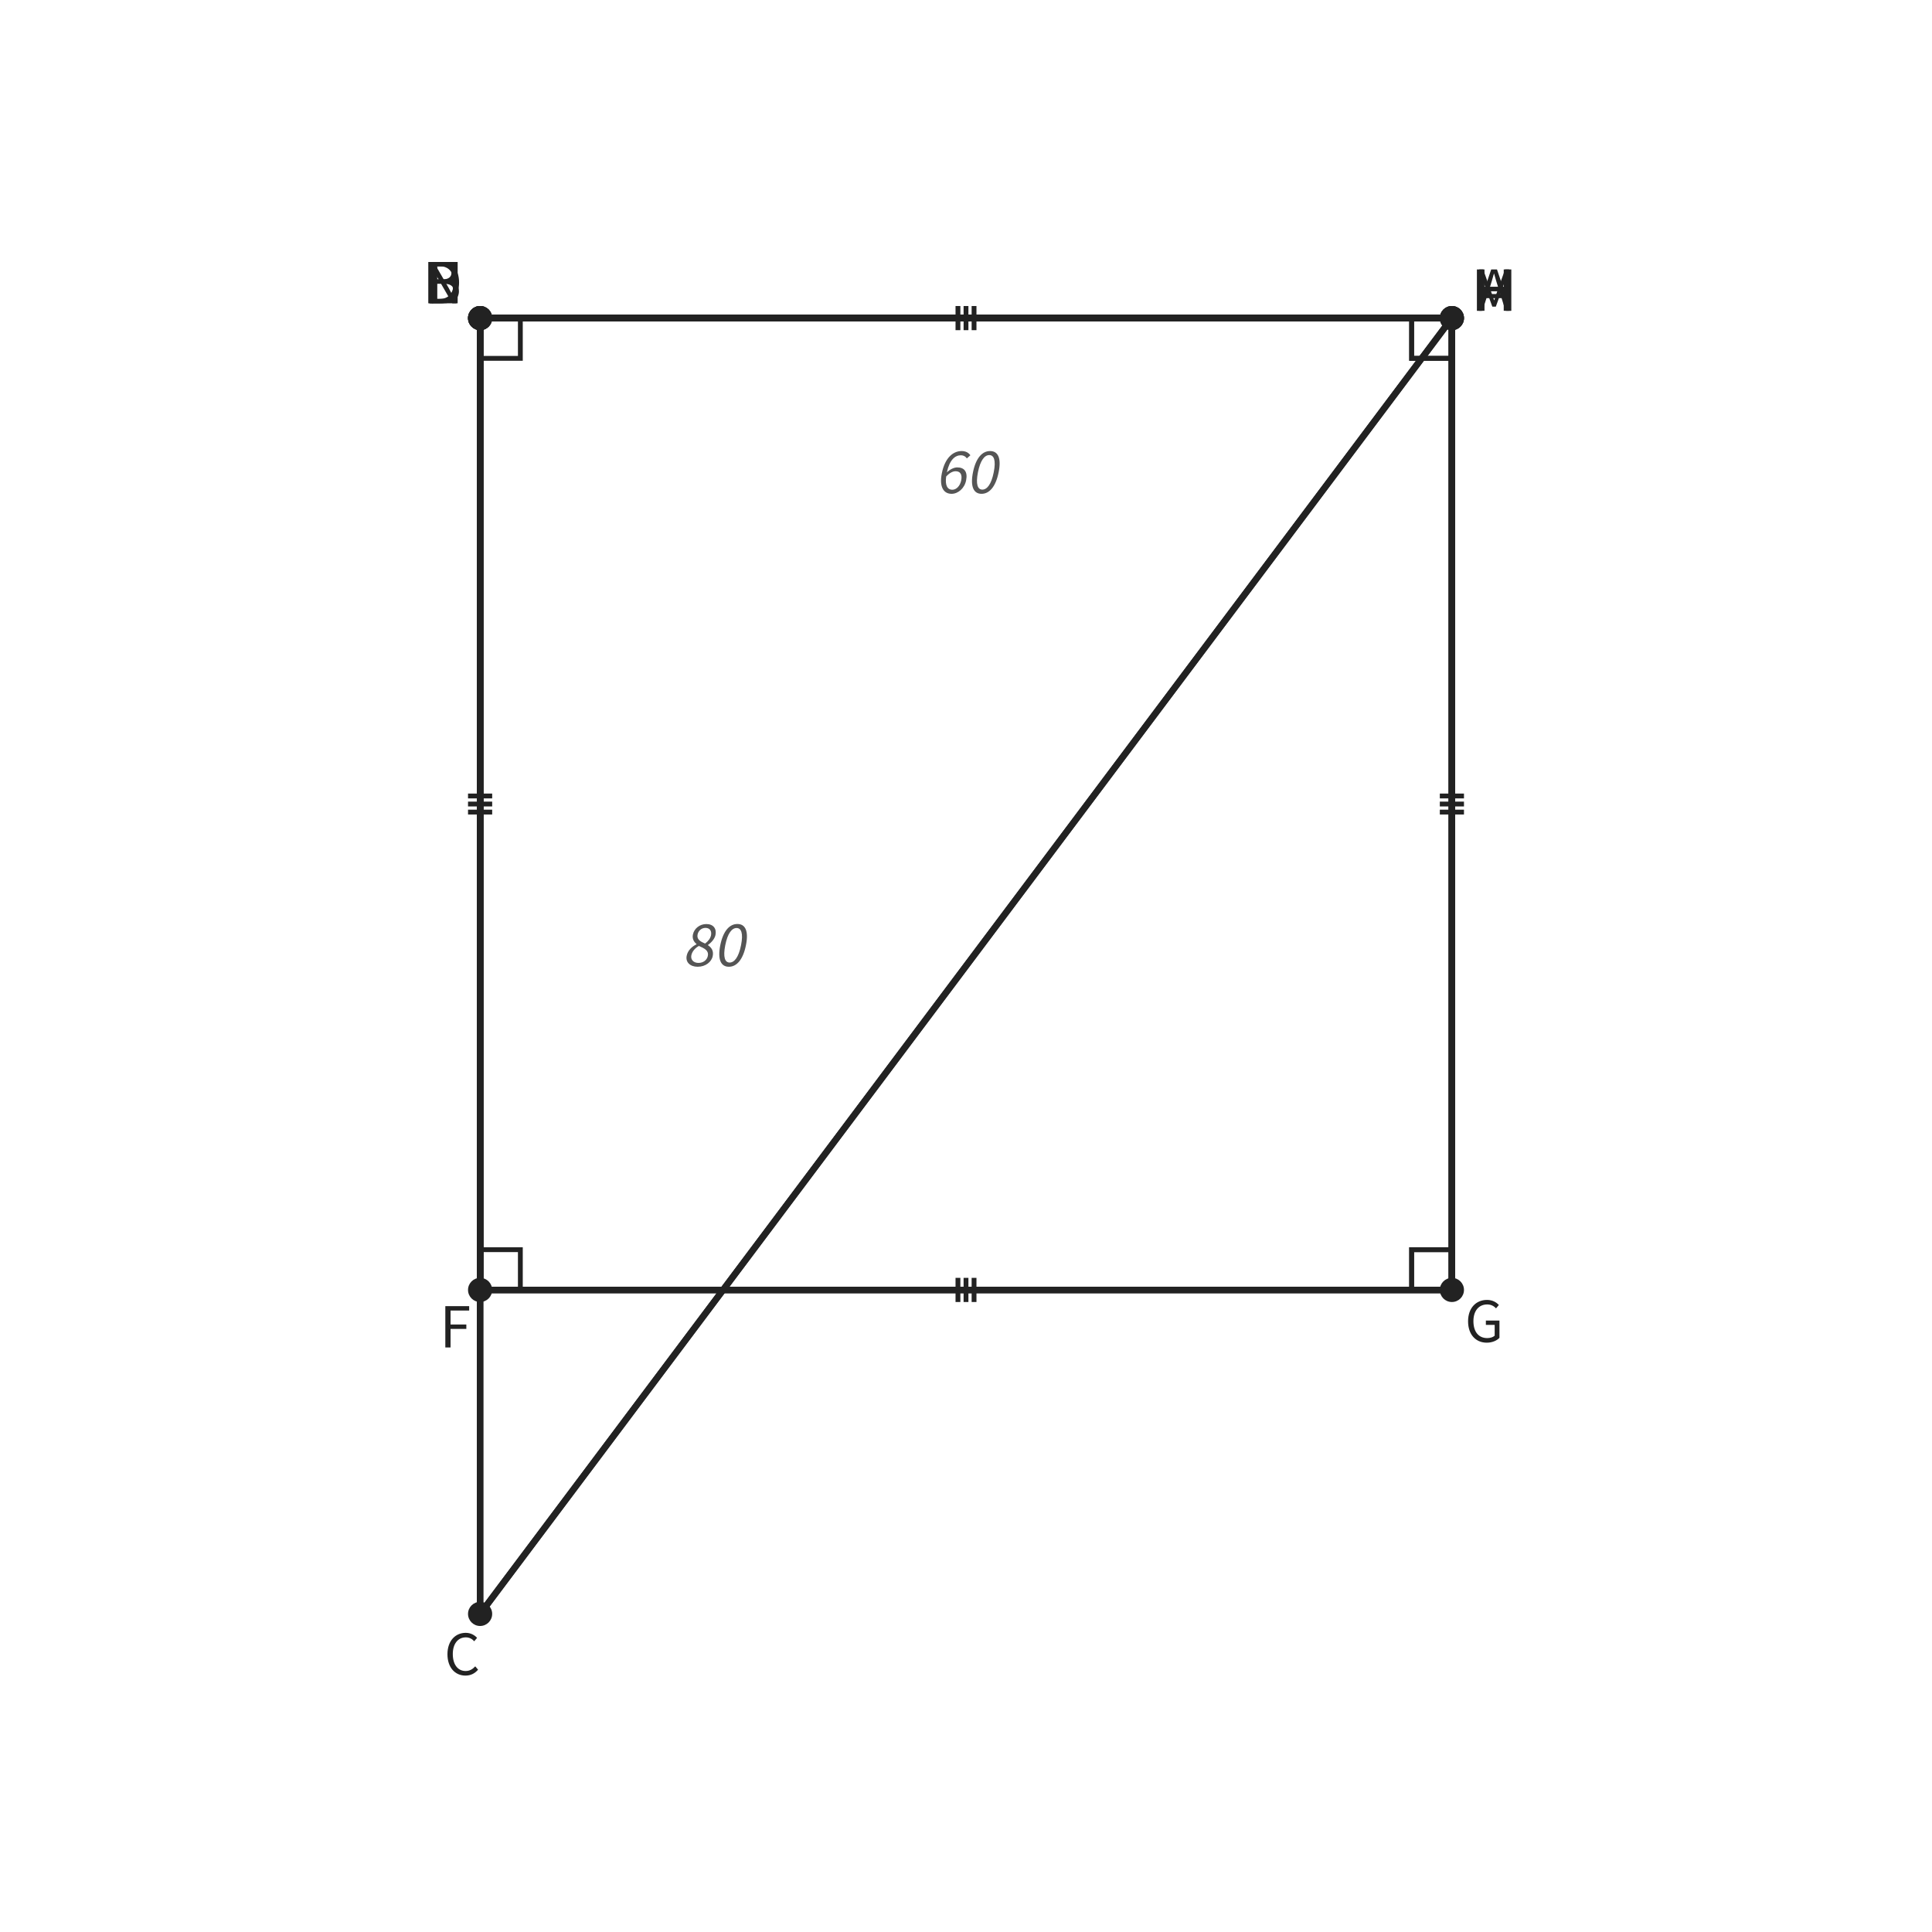
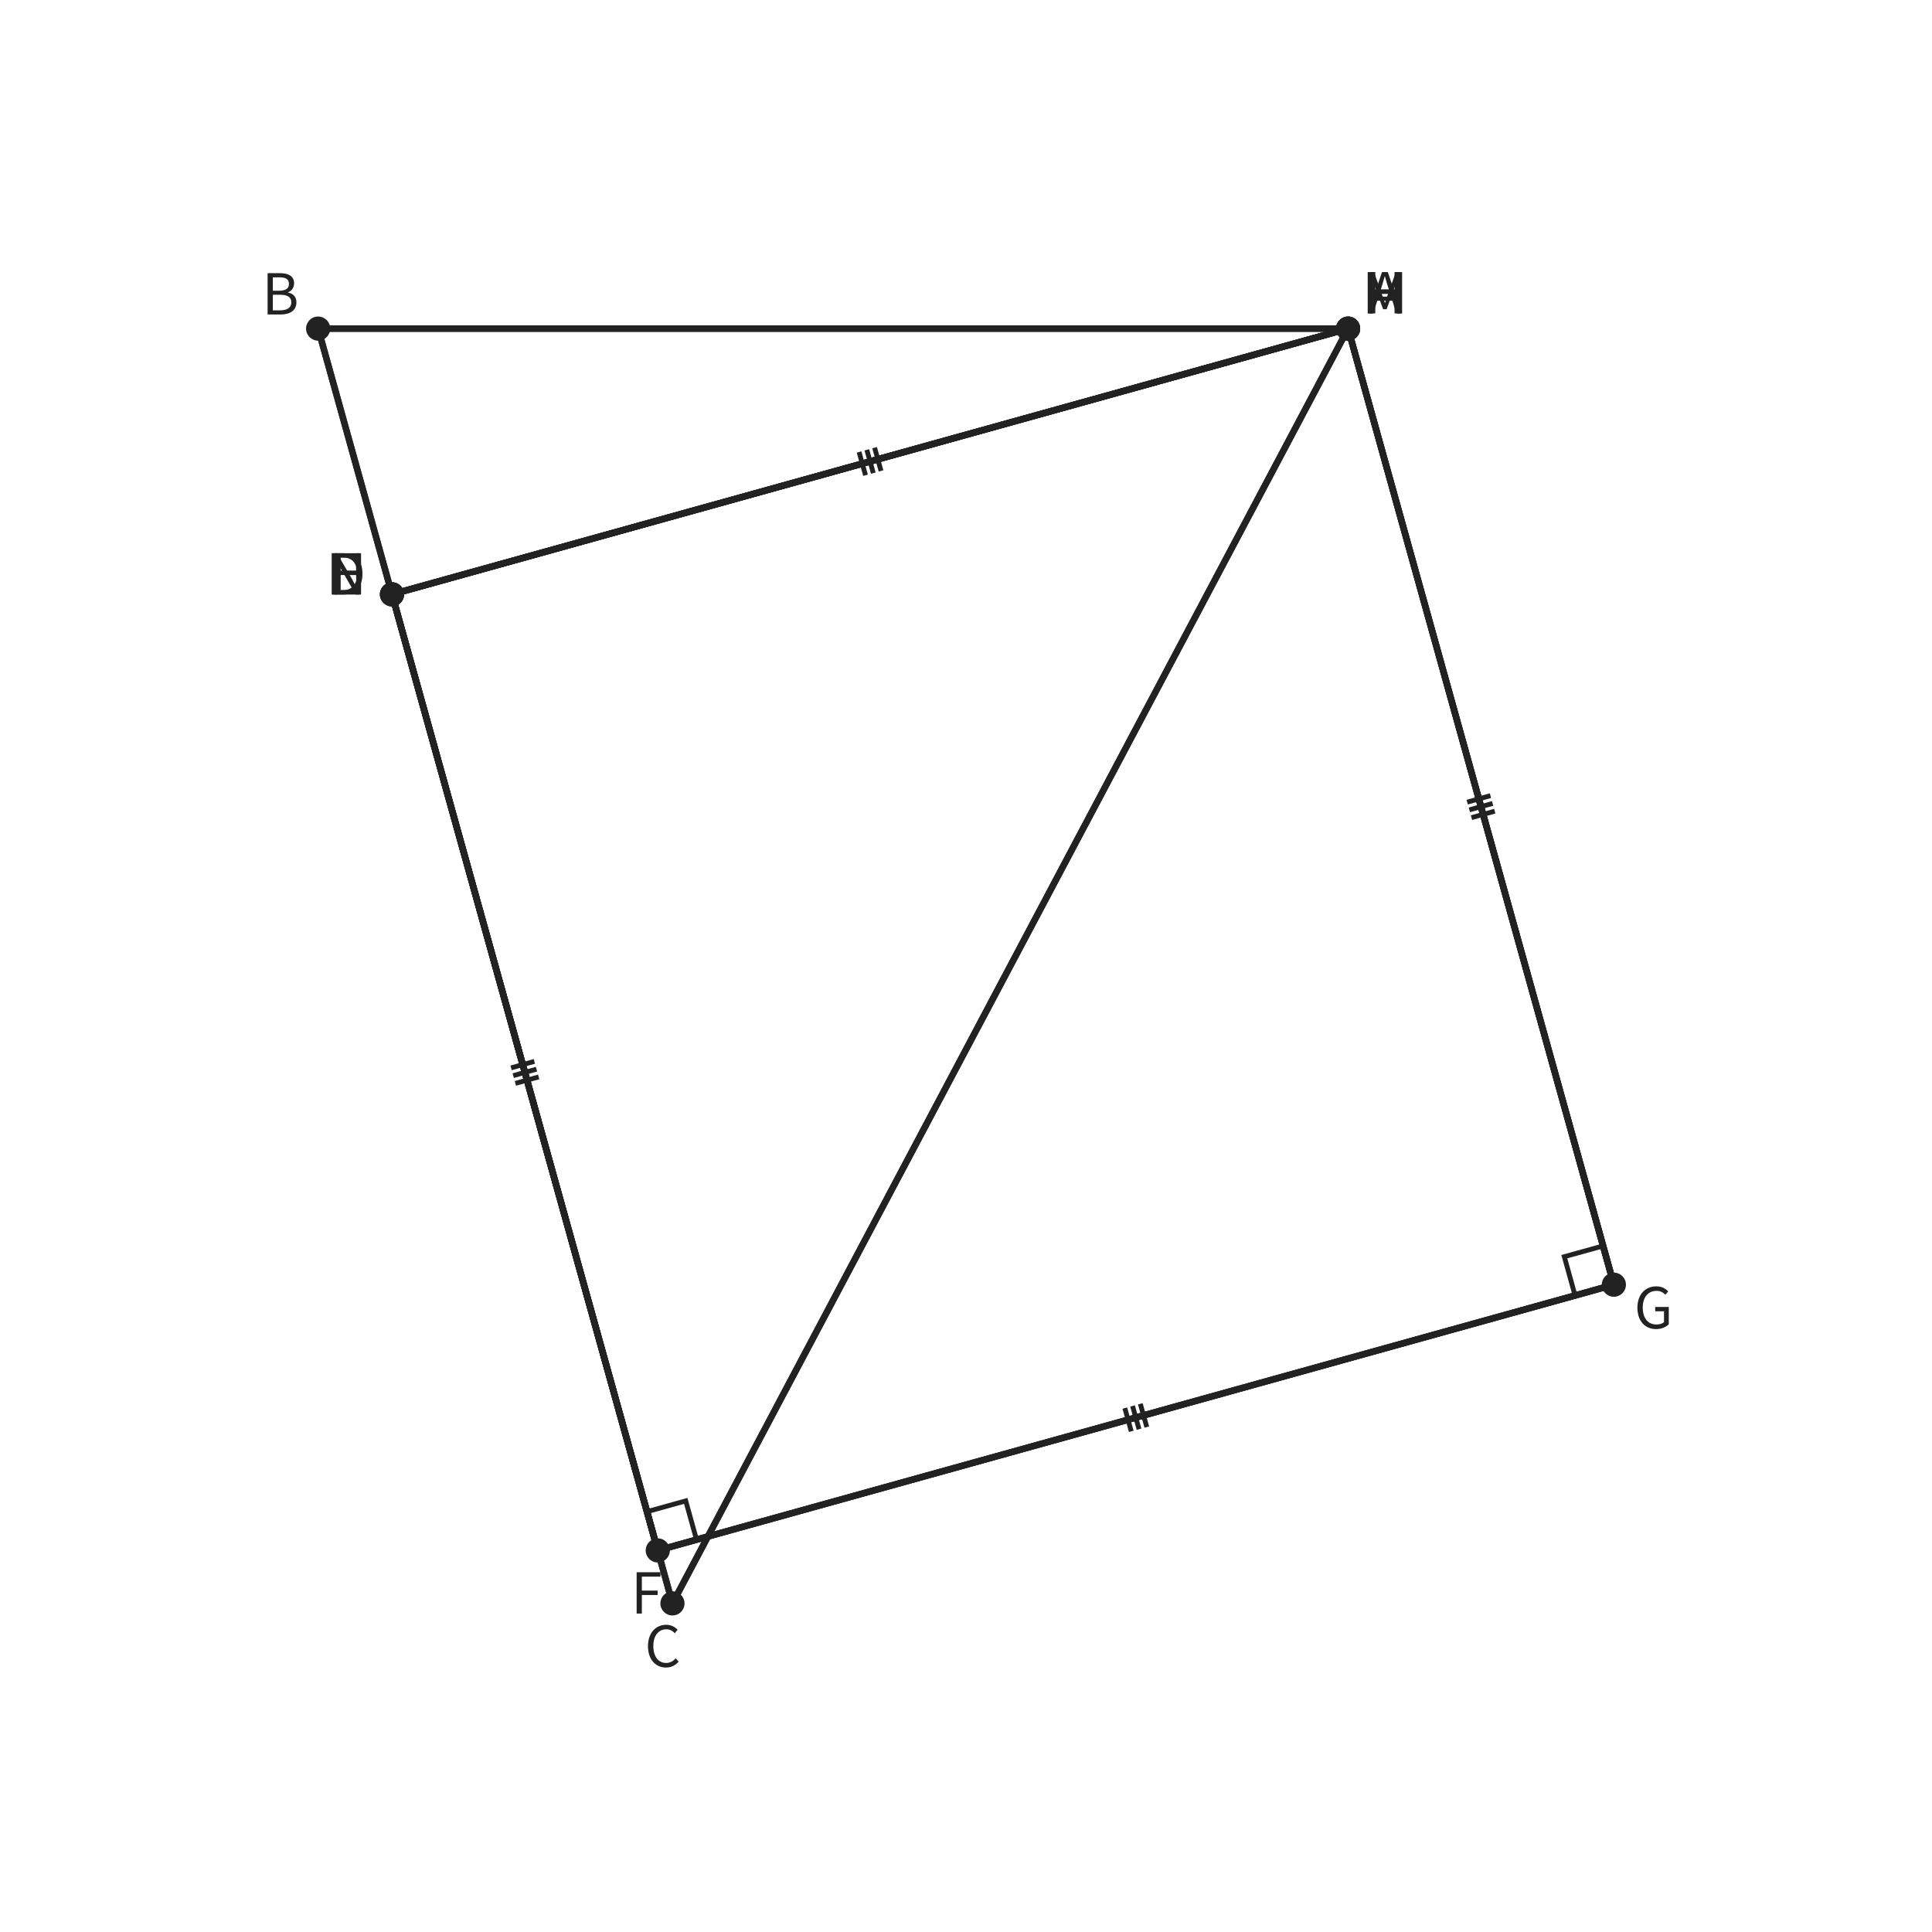
- <svg xmlns="http://www.w3.org/2000/svg" viewBox="0 0 480 480" width="480" height="480" data-t2g-scale="4.024144869216504" data-t2g-offset-x="80.24135490818213" data-t2g-offset-y="40.0" data-t2g-bbox-minx="-69.70000000001521" data-t2g-bbox-miny="-89.69999999997296" data-t2g-canvas-size="480" font-family="PingFang SC, Source Han Sans SC, Noto Sans CJK SC, sans-serif" font-size="14.0">
+ <svg xmlns="http://www.w3.org/2000/svg" viewBox="0 0 480 480" width="480" height="480" data-t2g-scale="4.109128767770146" data-t2g-offset-x="40.0" data-t2g-offset-y="42.597022136225746" data-t2g-bbox-minx="-71.77555326670874" data-t2g-bbox-miny="-86.57915511102685" data-t2g-canvas-size="480" font-family="PingFang SC, Source Han Sans SC, Noto Sans CJK SC, sans-serif" font-size="14.0">
  <rect width="100%" height="100%" fill="white" />
-   <polygon data-id="tri" class="t2g-obj t2g-poly" points="360.72,79.03 119.28,79.03 119.28,400.97" fill="none" stroke="#222" stroke-width="1.6" />
-   <polygon data-id="sq1" class="t2g-obj t2g-poly" points="119.28,79.03 119.28,320.48 360.72,320.48 360.72,79.03" fill="none" stroke="#222" stroke-width="1.6" />
-   <polygon data-id="sq2" class="t2g-obj t2g-poly" points="119.28,320.48 360.72,320.48 360.72,79.03 119.28,79.03" fill="none" stroke="#222" stroke-width="1.6" />
-   <line data-id="AB" class="t2g-obj t2g-seg" x1="360.72" y1="79.03" x2="119.28" y2="79.03" stroke="#222" stroke-width="1.6" />
-   <line data-id="BC" class="t2g-obj t2g-seg" x1="119.28" y1="79.03" x2="119.28" y2="400.97" stroke="#222" stroke-width="1.6" />
-   <line data-id="CA" class="t2g-obj t2g-seg" x1="119.28" y1="400.97" x2="360.72" y2="79.03" stroke="#222" stroke-width="1.6" />
-   <line data-id="AD" class="t2g-obj t2g-seg" x1="360.72" y1="79.03" x2="119.28" y2="79.03" stroke="#222" stroke-width="1.6" />
-   <line data-id="EF" class="t2g-obj t2g-seg" x1="119.28" y1="79.03" x2="119.28" y2="320.48" stroke="#222" stroke-width="1.6" />
-   <line data-id="FG" class="t2g-obj t2g-seg" x1="119.28" y1="320.48" x2="360.72" y2="320.48" stroke="#222" stroke-width="1.6" />
-   <line data-id="GH" class="t2g-obj t2g-seg" x1="360.72" y1="320.48" x2="360.72" y2="79.03" stroke="#222" stroke-width="1.6" />
-   <line data-id="HE" class="t2g-obj t2g-seg" x1="360.72" y1="79.03" x2="119.28" y2="79.03" stroke="#222" stroke-width="1.6" />
-   <line data-id="GM" class="t2g-obj t2g-seg" x1="360.72" y1="320.48" x2="360.72" y2="79.03" stroke="#222" stroke-width="1.6" />
-   <line data-id="MN" class="t2g-obj t2g-seg" x1="360.72" y1="79.03" x2="119.28" y2="79.03" stroke="#222" stroke-width="1.6" />
-   <line data-id="NF" class="t2g-obj t2g-seg" x1="119.28" y1="79.03" x2="119.28" y2="320.48" stroke="#222" stroke-width="1.6" />
-   <circle data-id="A" class="t2g-obj t2g-point" cx="360.72" cy="79.03" r="3.0" fill="#222" />
-   <text x="371.21" y="77.21" text-anchor="middle" fill="#222">A</text>
-   <circle data-id="B" class="t2g-obj t2g-point" cx="119.28" cy="79.03" r="3.0" fill="#222" />
-   <text x="110.06" y="75.35" text-anchor="middle" fill="#222">B</text>
-   <circle data-id="C" class="t2g-obj t2g-point" cx="119.28" cy="400.97" r="3.0" fill="#222" />
-   <text x="114.82" y="416.11" text-anchor="middle" fill="#222">C</text>
-   <circle data-id="D" class="t2g-obj t2g-point" cx="119.28" cy="79.03" r="3.0" fill="#222" />
-   <text x="110.06" y="75.35" text-anchor="middle" fill="#222">D</text>
-   <circle data-id="E" class="t2g-obj t2g-point" cx="119.28" cy="79.03" r="3.0" fill="#222" />
-   <text x="110.06" y="75.35" text-anchor="middle" fill="#222">E</text>
-   <circle data-id="F" class="t2g-obj t2g-point" cx="119.28" cy="320.48" r="3.0" fill="#222" />
-   <text x="113.10" y="334.77" text-anchor="middle" fill="#222">F</text>
-   <circle data-id="G" class="t2g-obj t2g-point" cx="360.72" cy="320.48" r="3.0" fill="#222" />
-   <text x="368.75" y="333.40" text-anchor="middle" fill="#222">G</text>
-   <circle data-id="H" class="t2g-obj t2g-point" cx="360.72" cy="79.03" r="3.0" fill="#222" />
-   <text x="371.21" y="77.21" text-anchor="middle" fill="#222">H</text>
-   <circle data-id="M" class="t2g-obj t2g-point" cx="360.72" cy="79.03" r="3.0" fill="#222" />
-   <text x="371.21" y="77.21" text-anchor="middle" fill="#222">M</text>
-   <circle data-id="N" class="t2g-obj t2g-point" cx="119.28" cy="79.03" r="3.0" fill="#222" />
-   <text x="110.06" y="75.35" text-anchor="middle" fill="#222">N</text>
-   <polyline points="119.28,310.48 129.28,310.48 129.28,320.48" fill="none" stroke="#222" stroke-width="1.2" />
-   <polyline points="350.72,320.48 350.72,310.48 360.72,310.48" fill="none" stroke="#222" stroke-width="1.2" />
-   <polyline points="360.72,89.03 350.72,89.03 350.72,79.03" fill="none" stroke="#222" stroke-width="1.2" />
-   <polyline points="350.72,320.48 350.72,310.48 360.72,310.48" fill="none" stroke="#222" stroke-width="1.2" />
-   <polyline points="360.72,89.03 350.72,89.03 350.72,79.03" fill="none" stroke="#222" stroke-width="1.2" />
-   <polyline points="129.28,79.03 129.28,89.03 119.28,89.03" fill="none" stroke="#222" stroke-width="1.2" />
-   <line x1="122.28" y1="199.76" x2="116.28" y2="199.76" stroke="#222" stroke-width="1.2" />
-   <line x1="240.00" y1="317.48" x2="240.00" y2="323.48" stroke="#222" stroke-width="1.2" />
-   <line x1="357.72" y1="199.76" x2="363.72" y2="199.76" stroke="#222" stroke-width="1.2" />
-   <line x1="240.00" y1="82.03" x2="240.00" y2="76.03" stroke="#222" stroke-width="1.2" />
-   <line x1="238.00" y1="317.48" x2="238.00" y2="323.48" stroke="#222" stroke-width="1.2" />
-   <line x1="242.00" y1="317.48" x2="242.00" y2="323.48" stroke="#222" stroke-width="1.2" />
-   <line x1="357.72" y1="201.76" x2="363.72" y2="201.76" stroke="#222" stroke-width="1.2" />
-   <line x1="357.72" y1="197.76" x2="363.72" y2="197.76" stroke="#222" stroke-width="1.2" />
-   <line x1="242.00" y1="82.03" x2="242.00" y2="76.03" stroke="#222" stroke-width="1.2" />
-   <line x1="238.00" y1="82.03" x2="238.00" y2="76.03" stroke="#222" stroke-width="1.2" />
-   <line x1="122.28" y1="197.76" x2="116.28" y2="197.76" stroke="#222" stroke-width="1.2" />
-   <line x1="122.28" y1="201.76" x2="116.28" y2="201.76" stroke="#222" stroke-width="1.2" />
-   <text x="177.22" y="240.00" text-anchor="middle" fill="#555" font-style="italic">80</text>
-   <text x="240.00" y="122.50" text-anchor="middle" fill="#555" font-style="italic">60</text>
+   <polygon data-id="tri" class="t2g-obj t2g-poly" points="334.93,81.64 79.04,81.64 167.07,398.36" fill="none" stroke="#222" stroke-width="1.6" />
+   <polygon data-id="sq1" class="t2g-obj t2g-poly" points="97.39,147.66 163.42,385.20 400.96,319.18 334.93,81.64" fill="none" stroke="#222" stroke-width="1.6" />
+   <polygon data-id="sq2" class="t2g-obj t2g-poly" points="163.42,385.20 400.96,319.18 334.93,81.64 97.39,147.66" fill="none" stroke="#222" stroke-width="1.6" />
+   <line data-id="AB" class="t2g-obj t2g-seg" x1="334.93" y1="81.64" x2="79.04" y2="81.64" stroke="#222" stroke-width="1.6" />
+   <line data-id="BC" class="t2g-obj t2g-seg" x1="79.04" y1="81.64" x2="167.07" y2="398.36" stroke="#222" stroke-width="1.6" />
+   <line data-id="CA" class="t2g-obj t2g-seg" x1="167.07" y1="398.36" x2="334.93" y2="81.64" stroke="#222" stroke-width="1.6" />
+   <line data-id="AD" class="t2g-obj t2g-seg" x1="334.93" y1="81.64" x2="97.39" y2="147.66" stroke="#222" stroke-width="1.6" />
+   <line data-id="EF" class="t2g-obj t2g-seg" x1="97.39" y1="147.66" x2="163.42" y2="385.20" stroke="#222" stroke-width="1.6" />
+   <line data-id="FG" class="t2g-obj t2g-seg" x1="163.42" y1="385.20" x2="400.96" y2="319.18" stroke="#222" stroke-width="1.6" />
+   <line data-id="GH" class="t2g-obj t2g-seg" x1="400.96" y1="319.18" x2="334.93" y2="81.64" stroke="#222" stroke-width="1.6" />
+   <line data-id="HE" class="t2g-obj t2g-seg" x1="334.93" y1="81.64" x2="97.39" y2="147.66" stroke="#222" stroke-width="1.6" />
+   <line data-id="GM" class="t2g-obj t2g-seg" x1="400.96" y1="319.18" x2="334.93" y2="81.64" stroke="#222" stroke-width="1.6" />
+   <line data-id="MN" class="t2g-obj t2g-seg" x1="334.93" y1="81.64" x2="97.39" y2="147.66" stroke="#222" stroke-width="1.6" />
+   <line data-id="NF" class="t2g-obj t2g-seg" x1="97.39" y1="147.66" x2="163.42" y2="385.20" stroke="#222" stroke-width="1.6" />
+   <circle data-id="A" class="t2g-obj t2g-point" cx="334.93" cy="81.64" r="3.0" fill="#222" />
+   <text x="344.08" y="77.86" text-anchor="middle" fill="#222">A</text>
+   <circle data-id="B" class="t2g-obj t2g-point" cx="79.04" cy="81.64" r="3.0" fill="#222" />
+   <text x="69.68" y="78.13" text-anchor="middle" fill="#222">B</text>
+   <circle data-id="C" class="t2g-obj t2g-point" cx="167.07" cy="398.36" r="3.0" fill="#222" />
+   <text x="164.64" y="414.11" text-anchor="middle" fill="#222">C</text>
+   <circle data-id="D" class="t2g-obj t2g-point" cx="97.39" cy="147.66" r="3.0" fill="#222" />
+   <text x="86.06" y="147.71" text-anchor="middle" fill="#222">D</text>
+   <circle data-id="E" class="t2g-obj t2g-point" cx="97.39" cy="147.66" r="3.0" fill="#222" />
+   <text x="86.06" y="147.71" text-anchor="middle" fill="#222">E</text>
+   <circle data-id="F" class="t2g-obj t2g-point" cx="163.42" cy="385.20" r="3.0" fill="#222" />
+   <text x="160.63" y="400.88" text-anchor="middle" fill="#222">F</text>
+   <circle data-id="G" class="t2g-obj t2g-point" cx="400.96" cy="319.18" r="3.0" fill="#222" />
+   <text x="410.82" y="330.02" text-anchor="middle" fill="#222">G</text>
+   <circle data-id="H" class="t2g-obj t2g-point" cx="334.93" cy="81.64" r="3.0" fill="#222" />
+   <text x="344.08" y="77.86" text-anchor="middle" fill="#222">H</text>
+   <circle data-id="M" class="t2g-obj t2g-point" cx="334.93" cy="81.64" r="3.0" fill="#222" />
+   <text x="344.08" y="77.86" text-anchor="middle" fill="#222">M</text>
+   <circle data-id="N" class="t2g-obj t2g-point" cx="97.39" cy="147.66" r="3.0" fill="#222" />
+   <text x="86.06" y="147.71" text-anchor="middle" fill="#222">N</text>
+   <polyline points="160.74,375.57 170.37,372.89 173.05,382.53" fill="none" stroke="#222" stroke-width="1.2" />
+   <polyline points="391.32,321.86 388.65,312.22 398.28,309.55" fill="none" stroke="#222" stroke-width="1.2" />
+   <line x1="133.29" y1="265.63" x2="127.51" y2="267.24" stroke="#222" stroke-width="1.2" />
+   <line x1="281.38" y1="349.30" x2="282.99" y2="355.08" stroke="#222" stroke-width="1.2" />
+   <line x1="365.06" y1="201.21" x2="370.84" y2="199.61" stroke="#222" stroke-width="1.2" />
+   <line x1="216.97" y1="117.54" x2="215.36" y2="111.76" stroke="#222" stroke-width="1.2" />
+   <line x1="279.46" y1="349.84" x2="281.06" y2="355.62" stroke="#222" stroke-width="1.2" />
+   <line x1="283.31" y1="348.77" x2="284.92" y2="354.55" stroke="#222" stroke-width="1.2" />
+   <line x1="365.59" y1="203.14" x2="371.37" y2="201.53" stroke="#222" stroke-width="1.2" />
+   <line x1="364.52" y1="199.29" x2="370.30" y2="197.68" stroke="#222" stroke-width="1.2" />
+   <line x1="218.89" y1="117.00" x2="217.29" y2="111.22" stroke="#222" stroke-width="1.2" />
+   <line x1="215.04" y1="118.08" x2="213.43" y2="112.30" stroke="#222" stroke-width="1.2" />
+   <line x1="132.76" y1="263.70" x2="126.98" y2="265.31" stroke="#222" stroke-width="1.2" />
+   <line x1="133.83" y1="267.56" x2="128.05" y2="269.16" stroke="#222" stroke-width="1.2" />
</svg>
